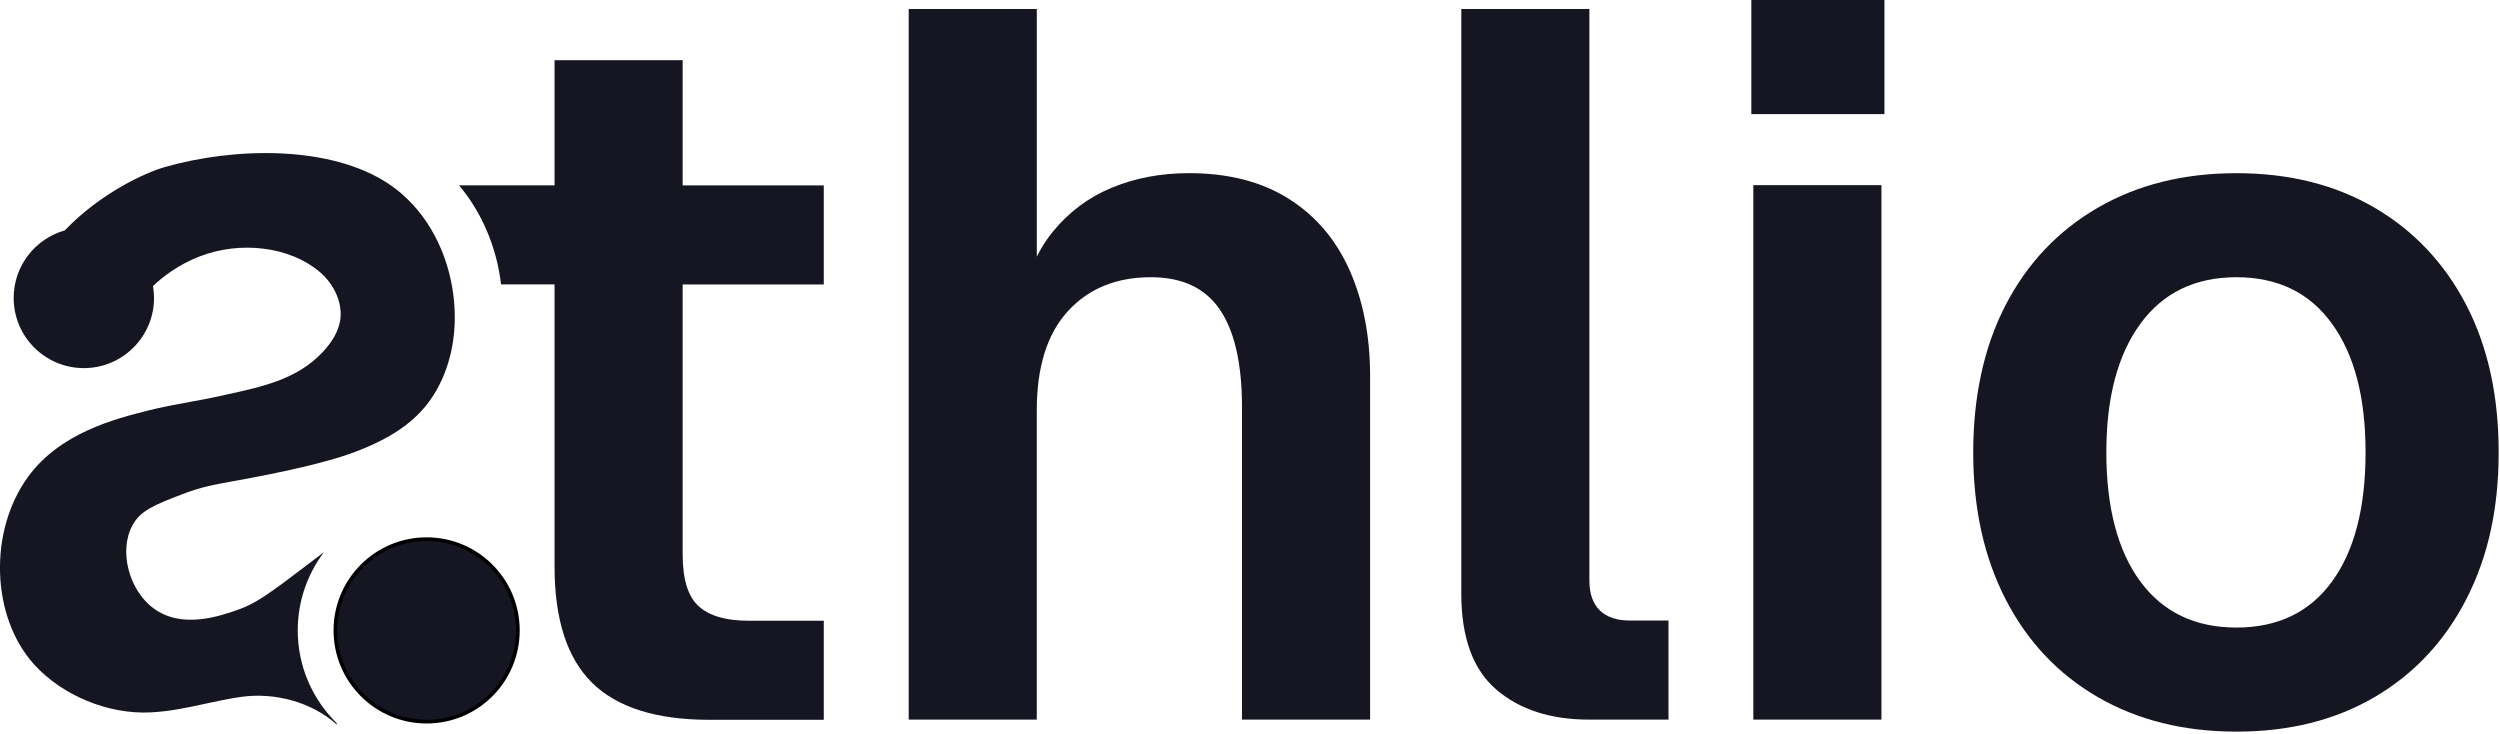
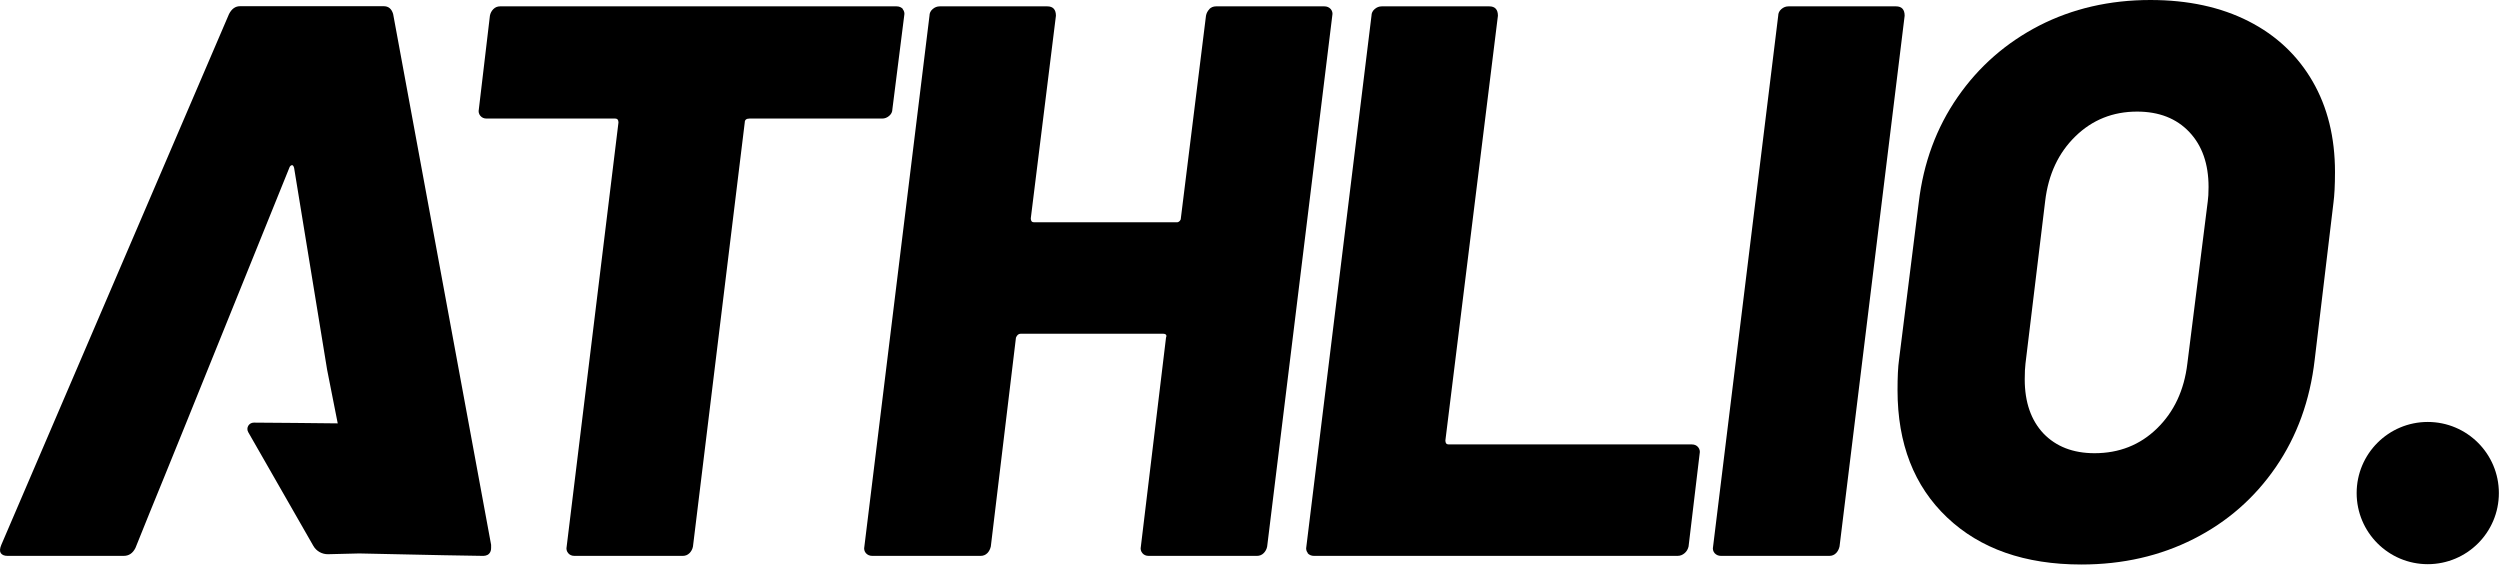
- <svg xmlns="http://www.w3.org/2000/svg" width="675" height="198" viewBox="0 0 675 198" fill="none">
-   <g clip-path="url(#clip0_1258_13685)">
-     <path d="M184.32 16.26H149.73V50.04H123.94C129.94 57.19 134.06 66.44 135.29 76.79H149.73V153C149.73 167.23 153.11 177.68 159.86 184.35C166.62 191.02 177.2 194.35 191.61 194.35H222.42V167.6H202.15C196.02 167.6 191.52 166.3 188.64 163.68C185.76 161.07 184.32 156.43 184.32 149.76V76.8H222.42V50.05H184.32V16.26Z" fill="#151622" />
-     <path d="M90.89 195.23C84.42 188.85 80.39 180 80.39 170.21C80.39 162.28 83.03 154.97 87.47 149.08C85.5 150.58 83.84 151.84 82.53 152.83C73.48 159.71 69.28 162.83 64.69 164.47C59.68 166.26 49.25 170 41.47 164.26C34.7 159.26 32.01 148.51 35.84 141.7C37.99 137.87 41.47 136.41 49.15 133.46C54.26 131.5 57.44 130.92 63.2 129.88C65.7 129.43 68.81 128.86 72.78 128.06C88.83 124.8 94.71 122.48 96.93 121.61C108.82 116.93 115.57 111.08 119.5 102.07C122.63 94.89 123.55 86.57 122.17 78C120.24 66.07 114.03 55.78 105.13 49.77C89.3 39.09 63.23 39.74 44.42 45.13C39.29 46.6 27.14 52.11 17.49 62.21C9.53 64.46 3.69 71.76 3.69 80.44C3.69 90.91 12.18 99.39 22.64 99.39C33.1 99.39 41.59 90.9 41.59 80.44C41.59 79.35 41.48 78.28 41.3 77.24C43.8 74.86 47.99 71.54 53.83 69.26C64.94 64.92 78.29 66.61 86.28 73.38C90.42 76.89 92.6 82.08 91.83 86.61C91.35 89.45 89.73 92.33 87.03 95.17C80.21 102.34 71.18 104.33 61.61 106.44L59.71 106.86C56.9 107.49 54 108.02 51.21 108.53C47.52 109.21 43.71 109.9 40 110.84C31.14 113.08 16.31 116.82 7.63 128.67C-3.19 143.42 -2.41 166.71 9.32 179.52C16.96 187.86 29.25 192.9 40.63 192.35C45.78 192.1 50.7 191.04 55.46 190C58.62 189.32 61.88 188.61 65.18 188.15C74.3 186.88 84.22 189.61 90.93 195.62" fill="#151622" />
-     <path d="M115.19 145.58C128.793 145.58 139.82 156.607 139.82 170.21C139.82 183.813 128.793 194.84 115.19 194.84C101.587 194.84 90.56 183.813 90.56 170.21C90.56 156.607 101.587 145.58 115.19 145.58Z" fill="#151622" stroke="black" />
-     <path d="M245.35 194.3V2.43H279.94V82.96H275.62C277.06 74.68 279.94 67.87 284.27 62.56C288.59 57.25 293.9 53.28 300.21 50.67C306.51 48.06 313.45 46.75 321.02 46.75C331.65 46.75 340.61 49.05 347.91 53.64C355.21 58.23 360.7 64.68 364.39 72.96C368.08 81.25 369.93 90.79 369.93 101.6V194.29H335.34V109.98C335.34 98.27 333.36 89.49 329.39 83.63C325.43 77.78 319.21 74.85 310.74 74.85C301.37 74.85 293.89 77.92 288.31 84.04C282.72 90.17 279.93 99.08 279.93 110.79V194.29H245.34L245.35 194.3Z" fill="#151622" />
-     <path d="M429.14 194.3C418.69 194.3 410.31 191.6 404.01 186.19C397.7 180.78 394.55 172.14 394.55 160.25V2.43H429.14V156.73C429.14 160.34 430.09 163.04 431.98 164.84C433.87 166.64 436.53 167.54 439.95 167.54H450.49V194.29H429.14V194.3Z" fill="#151622" />
-     <path d="M472.86 30.81V0H508.8V30.81H472.86ZM473.4 194.3V49.99H507.99V194.29H473.4V194.3Z" fill="#151622" />
-     <path d="M603.84 197.54C589.61 197.54 577.13 194.43 566.41 188.22C555.69 182.01 547.4 173.22 541.55 161.87C535.69 150.52 532.77 137.28 532.77 122.15C532.77 107.02 535.7 93.55 541.55 82.29C547.4 71.03 555.69 62.29 566.41 56.08C577.13 49.87 589.6 46.76 603.84 46.76C618.08 46.76 630.5 49.87 641.13 56.08C651.76 62.3 660 71.04 665.86 82.29C671.71 93.55 674.64 106.84 674.64 122.15C674.64 137.46 671.71 150.52 665.86 161.87C660 173.22 651.76 182 641.13 188.22C630.5 194.44 618.07 197.54 603.84 197.54ZM603.84 169.44C615.01 169.44 623.61 165.3 629.65 157.01C635.68 148.73 638.7 137.11 638.7 122.15C638.7 107.19 635.68 95.8 629.65 87.42C623.61 79.04 615.01 74.85 603.84 74.85C592.67 74.85 584.02 79.04 577.9 87.42C571.77 95.8 568.71 107.38 568.71 122.15C568.71 136.92 571.77 148.73 577.9 157.01C584.02 165.3 592.67 169.44 603.84 169.44Z" fill="#151622" />
-   </g>
-   <defs>
-     <clipPath id="clip0_1258_13685">
-       <rect width="674.65" height="197.54" fill="#151622" />
-     </clipPath>
-   </defs>
+ <svg xmlns="http://www.w3.org/2000/svg" width="2127" height="481" viewBox="0 0 2127 481" fill="none">
+   <circle cx="2065.54" cy="419.5" r="60.5" fill="currentColor" />
+   <path d="M768.003 7.73C769.291 9.276 769.807 11.208 769.291 13.398L759.243 92.887C759.243 95.077 758.341 97.009 756.537 98.555C754.734 100.101 752.801 100.874 750.482 100.874H637.627C634.921 100.874 633.633 102.034 633.633 104.224L589.573 464.949C589.186 467.139 588.156 469.072 586.61 470.618C585.064 472.164 583.131 472.937 580.941 472.937H488.699C486.509 472.937 484.705 472.164 483.417 470.618C482.128 469.072 481.613 467.139 482.128 464.949L526.188 104.224C526.188 102.034 525.287 100.874 523.483 100.874H413.977C411.787 100.874 409.983 100.101 408.695 98.555C407.407 97.009 406.891 95.077 407.407 92.887L416.811 13.398C417.198 11.208 418.228 9.276 419.774 7.73C421.32 6.184 423.253 5.411 425.443 5.411H762.85C765.04 5.411 766.844 6.184 768.261 7.73H768.003Z" fill="currentColor" />
+   <path d="M1028.88 7.73C1030.43 6.184 1032.36 5.411 1034.55 5.411H1126.8C1128.99 5.411 1130.79 6.184 1132.21 7.73C1133.49 9.276 1134.01 11.208 1133.49 13.398L1078.1 464.949C1077.71 467.139 1076.68 469.072 1075.13 470.618C1073.59 472.164 1071.66 472.937 1069.47 472.937H977.223C975.033 472.937 973.23 472.164 971.941 470.618C970.653 469.072 970.138 467.139 970.653 464.949L992.039 287.292C992.941 285.102 992.039 283.942 989.333 283.942H868.362C866.558 283.942 865.27 285.102 864.368 287.292L842.982 464.949C842.467 467.139 841.565 469.072 840.019 470.618C838.473 472.164 836.541 472.937 834.35 472.937H742.108C739.918 472.937 738.114 472.164 736.697 470.618C735.409 469.072 734.893 467.139 735.409 464.949L790.806 13.398C790.806 11.208 791.708 9.276 793.511 7.73C795.315 6.184 797.247 5.411 799.566 5.411H891.036C895.931 5.411 898.379 8.116 898.379 13.398L876.993 185.774C876.993 187.964 877.895 189.123 879.699 189.123H1001.31C1002.22 189.123 1002.99 188.737 1003.63 188.093C1004.28 187.448 1004.66 186.675 1004.66 185.774L1026.05 13.398C1026.44 11.208 1027.47 9.276 1029.01 7.73H1028.88Z" fill="currentColor" />
+   <path d="M1112.75 470.618C1111.46 469.072 1110.95 467.139 1111.46 464.949L1166.86 13.398C1166.86 11.208 1167.76 9.276 1169.57 7.73C1171.37 6.184 1173.3 5.411 1175.62 5.411H1267.09C1271.99 5.411 1274.43 8.116 1274.43 13.398L1229.73 374.768C1229.73 376.958 1230.63 378.117 1232.44 378.117H1439.47C1441.66 378.117 1443.46 378.89 1444.75 380.436C1446.04 381.982 1446.55 383.915 1446.04 386.105L1436.63 464.949C1436.12 467.139 1435.09 469.072 1433.28 470.618C1431.48 472.164 1429.55 472.937 1427.23 472.937H1117.91C1115.72 472.937 1113.91 472.164 1112.49 470.618H1112.75Z" fill="currentColor" />
+   <path d="M1458.79 470.618C1457.5 469.072 1456.99 467.139 1457.5 464.949L1512.9 13.398C1512.9 11.208 1513.8 9.276 1515.61 7.73C1517.41 6.184 1519.34 5.411 1521.66 5.411H1613.13C1618.03 5.411 1620.47 8.116 1620.47 13.398L1565.08 464.949C1564.56 467.139 1563.66 469.072 1562.11 470.618C1560.57 472.164 1558.64 472.937 1556.45 472.937H1464.2C1462.01 472.937 1460.21 472.164 1458.79 470.618Z" fill="currentColor" />
+   <path d="M1656.55 440.214C1628.46 413.546 1614.42 377.473 1614.42 331.996C1614.42 320.917 1614.81 312.156 1615.71 305.972L1632.46 172.375C1636.45 138.493 1647.53 108.604 1665.57 82.58C1683.6 56.557 1706.79 36.33 1735 21.772C1763.22 7.343 1794.78 0 1829.57 0C1861.65 0 1889.47 6.055 1913.05 18.036C1936.62 30.017 1954.79 47.152 1967.54 69.182C1980.3 91.212 1986.61 116.978 1986.61 146.351C1986.61 157.946 1986.1 166.578 1985.32 172.375L1969.35 305.972C1965.35 340.757 1954.27 371.161 1936.24 397.442C1918.2 423.723 1894.88 444.079 1866.41 458.508C1837.94 472.937 1806.12 480.28 1770.82 480.28C1722.77 480.28 1684.63 466.882 1656.55 440.214ZM1835.23 364.461C1849.66 350.419 1858.3 331.996 1861 309.322L1878.39 171.087C1878.78 168.381 1879.04 164.388 1879.04 159.106C1879.04 139.523 1873.63 123.935 1862.68 112.34C1851.73 100.745 1836.91 94.948 1818.23 94.948C1797.75 94.948 1780.22 101.905 1765.8 115.947C1751.37 129.99 1742.73 148.284 1740.03 171.087L1723.28 309.322C1722.89 312.414 1722.64 316.923 1722.64 322.72C1722.64 342.303 1728.05 357.633 1738.61 368.842C1749.3 379.921 1763.73 385.59 1782.03 385.59C1802.9 385.59 1820.68 378.633 1835.11 364.59L1835.23 364.461Z" fill="currentColor" />
+   <path d="M334.487 11.981C333.199 7.472 330.493 5.282 326.499 5.282H204.239C200.245 5.282 197.154 7.472 194.835 11.981L1.074 463.661C-0.215 466.753 -0.344 469.072 0.687 470.618C1.847 472.164 3.65 472.937 6.356 472.937H105.169C109.678 472.937 112.898 470.747 115.217 466.238C123.205 446.398 131.192 426.558 139.309 406.847C151.805 376.056 164.302 345.395 176.67 314.604L246.109 142.873C246.496 141.585 247.269 140.812 248.17 140.554C249.072 140.297 249.716 141.07 250.232 142.873L278.317 314.604C281.28 329.806 284.372 345.008 287.335 360.21C263.501 359.953 239.796 359.695 215.963 359.566C211.711 359.566 209.135 364.075 211.196 367.682C229.619 399.89 248.042 432.098 266.593 464.434C269.17 468.943 274.065 471.649 279.219 471.52C287.979 471.262 296.868 471.133 305.629 470.876C363.087 472.164 405.086 472.937 410.497 472.937C411.785 472.937 414.619 472.937 416.294 470.876C417.325 469.716 417.84 468.17 417.84 466.238V463.532L334.487 11.981Z" fill="currentColor" />
</svg>
